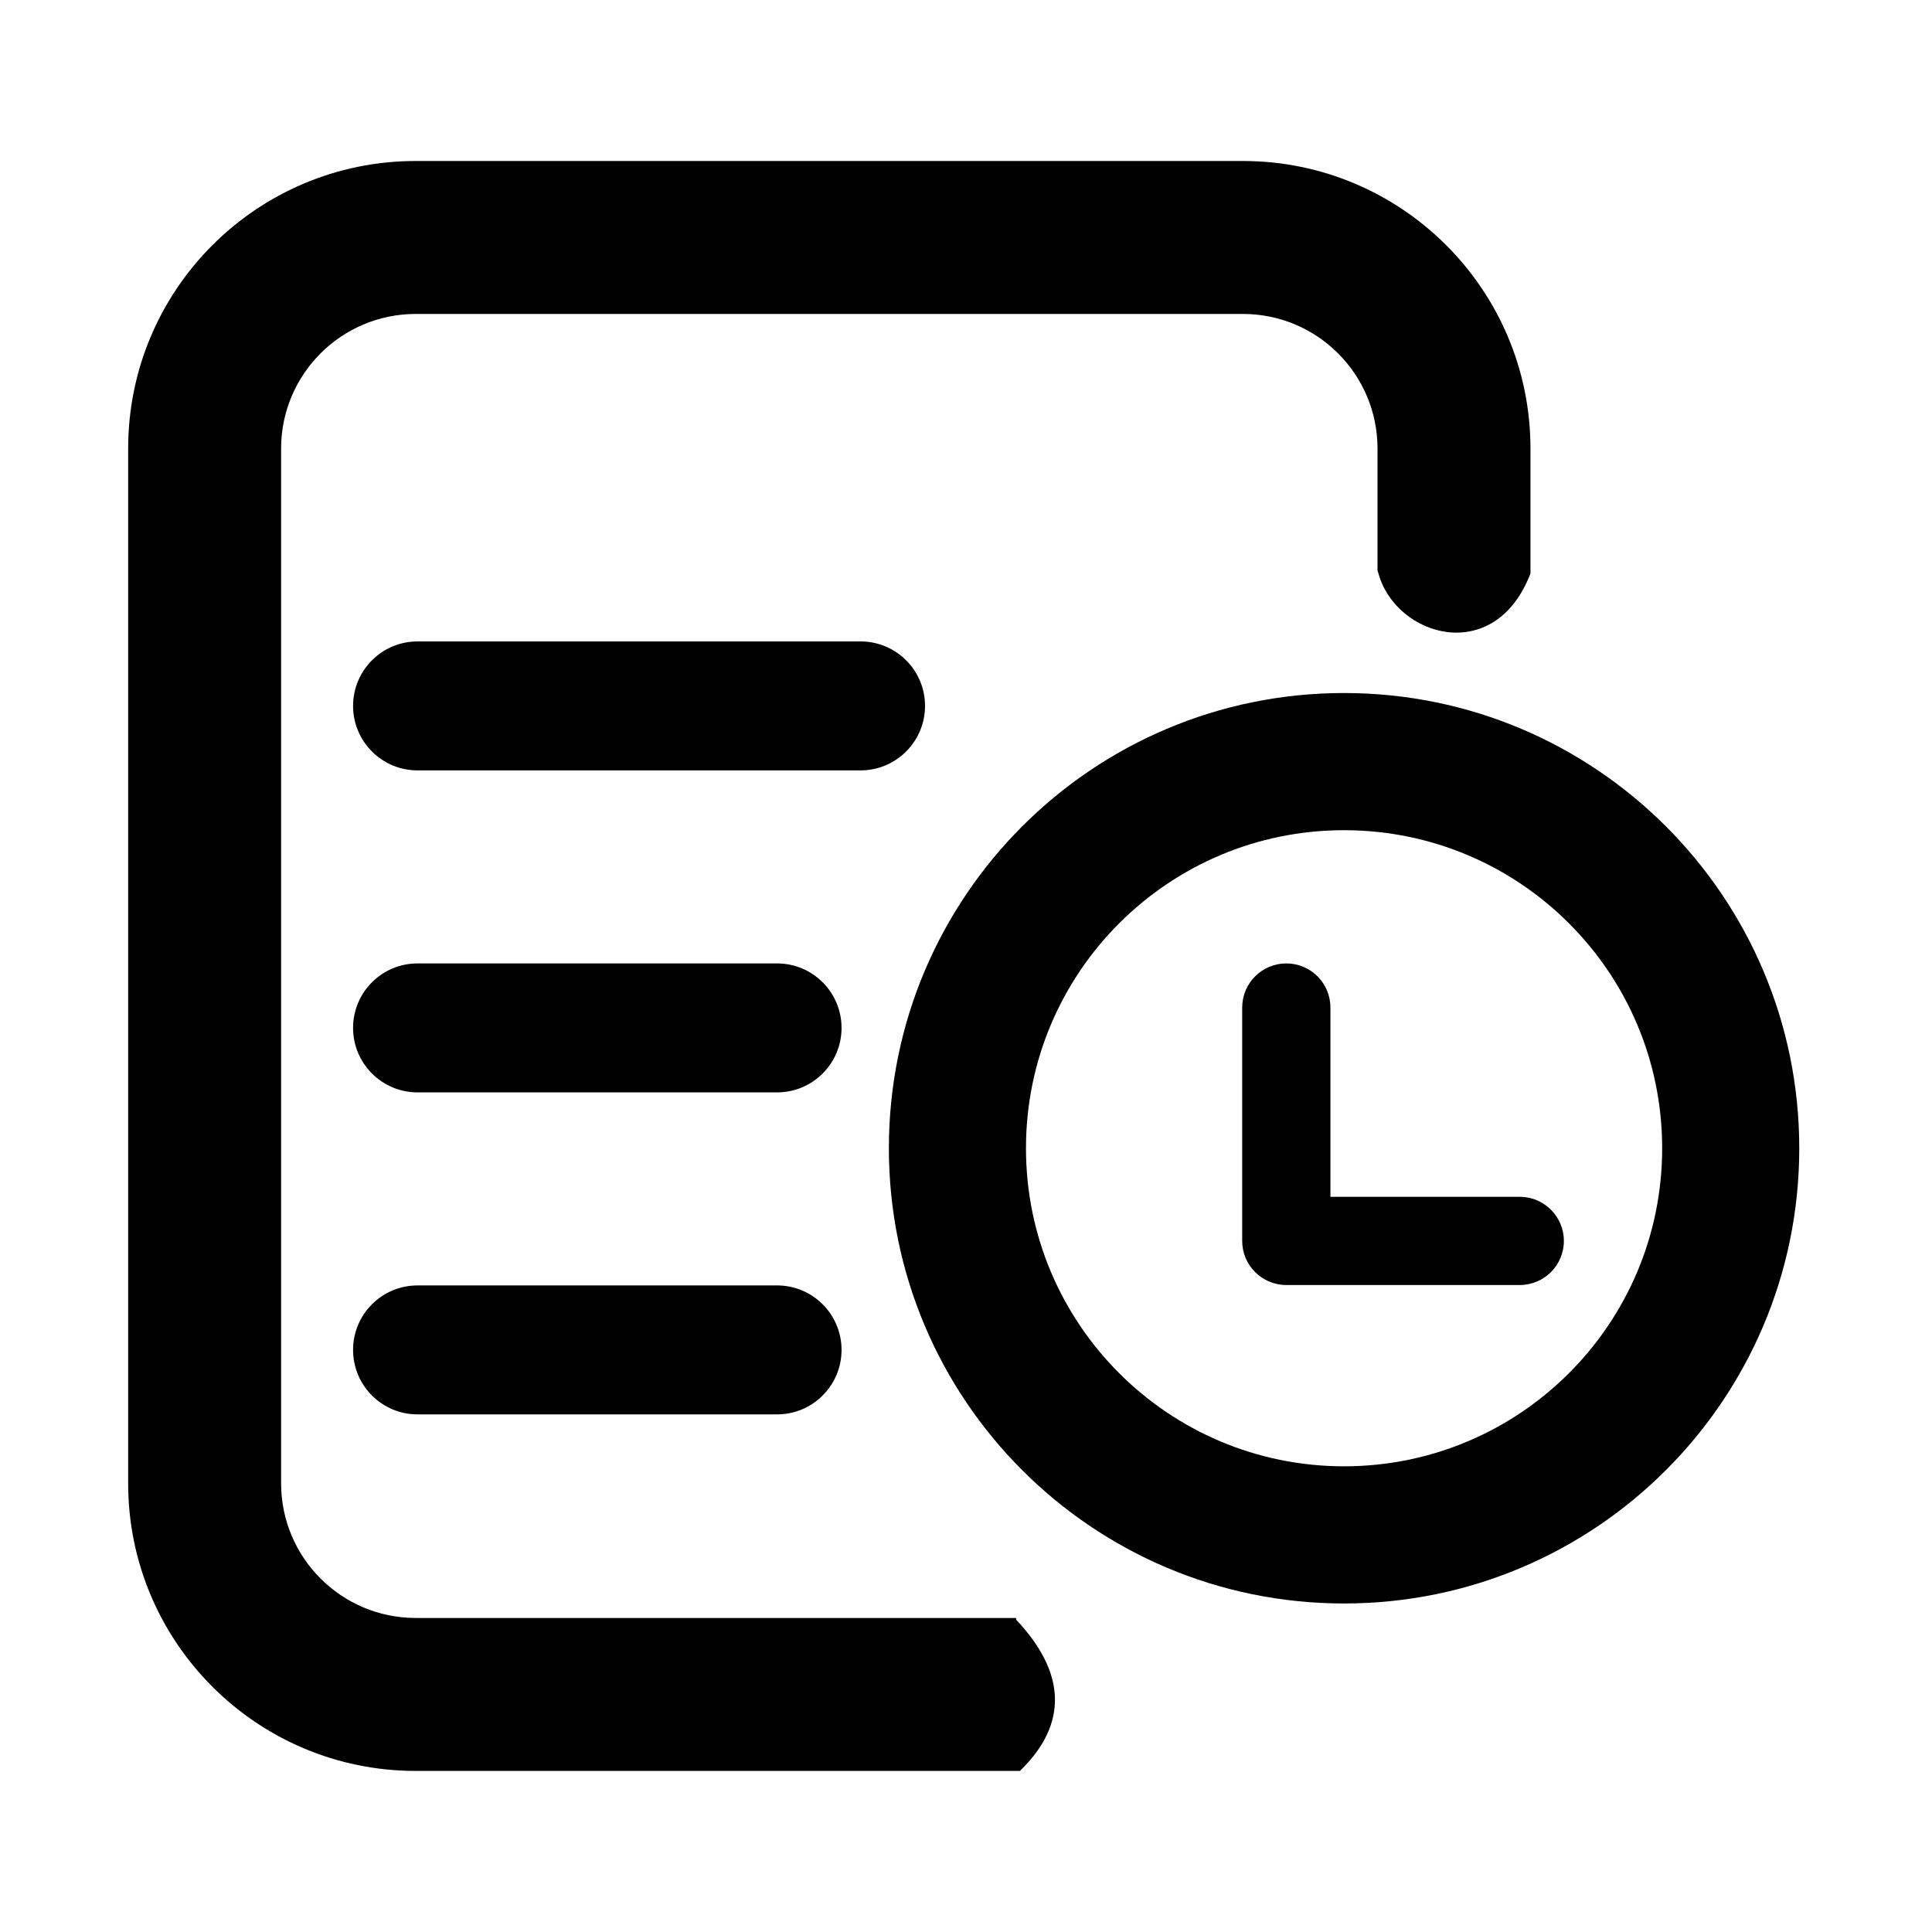
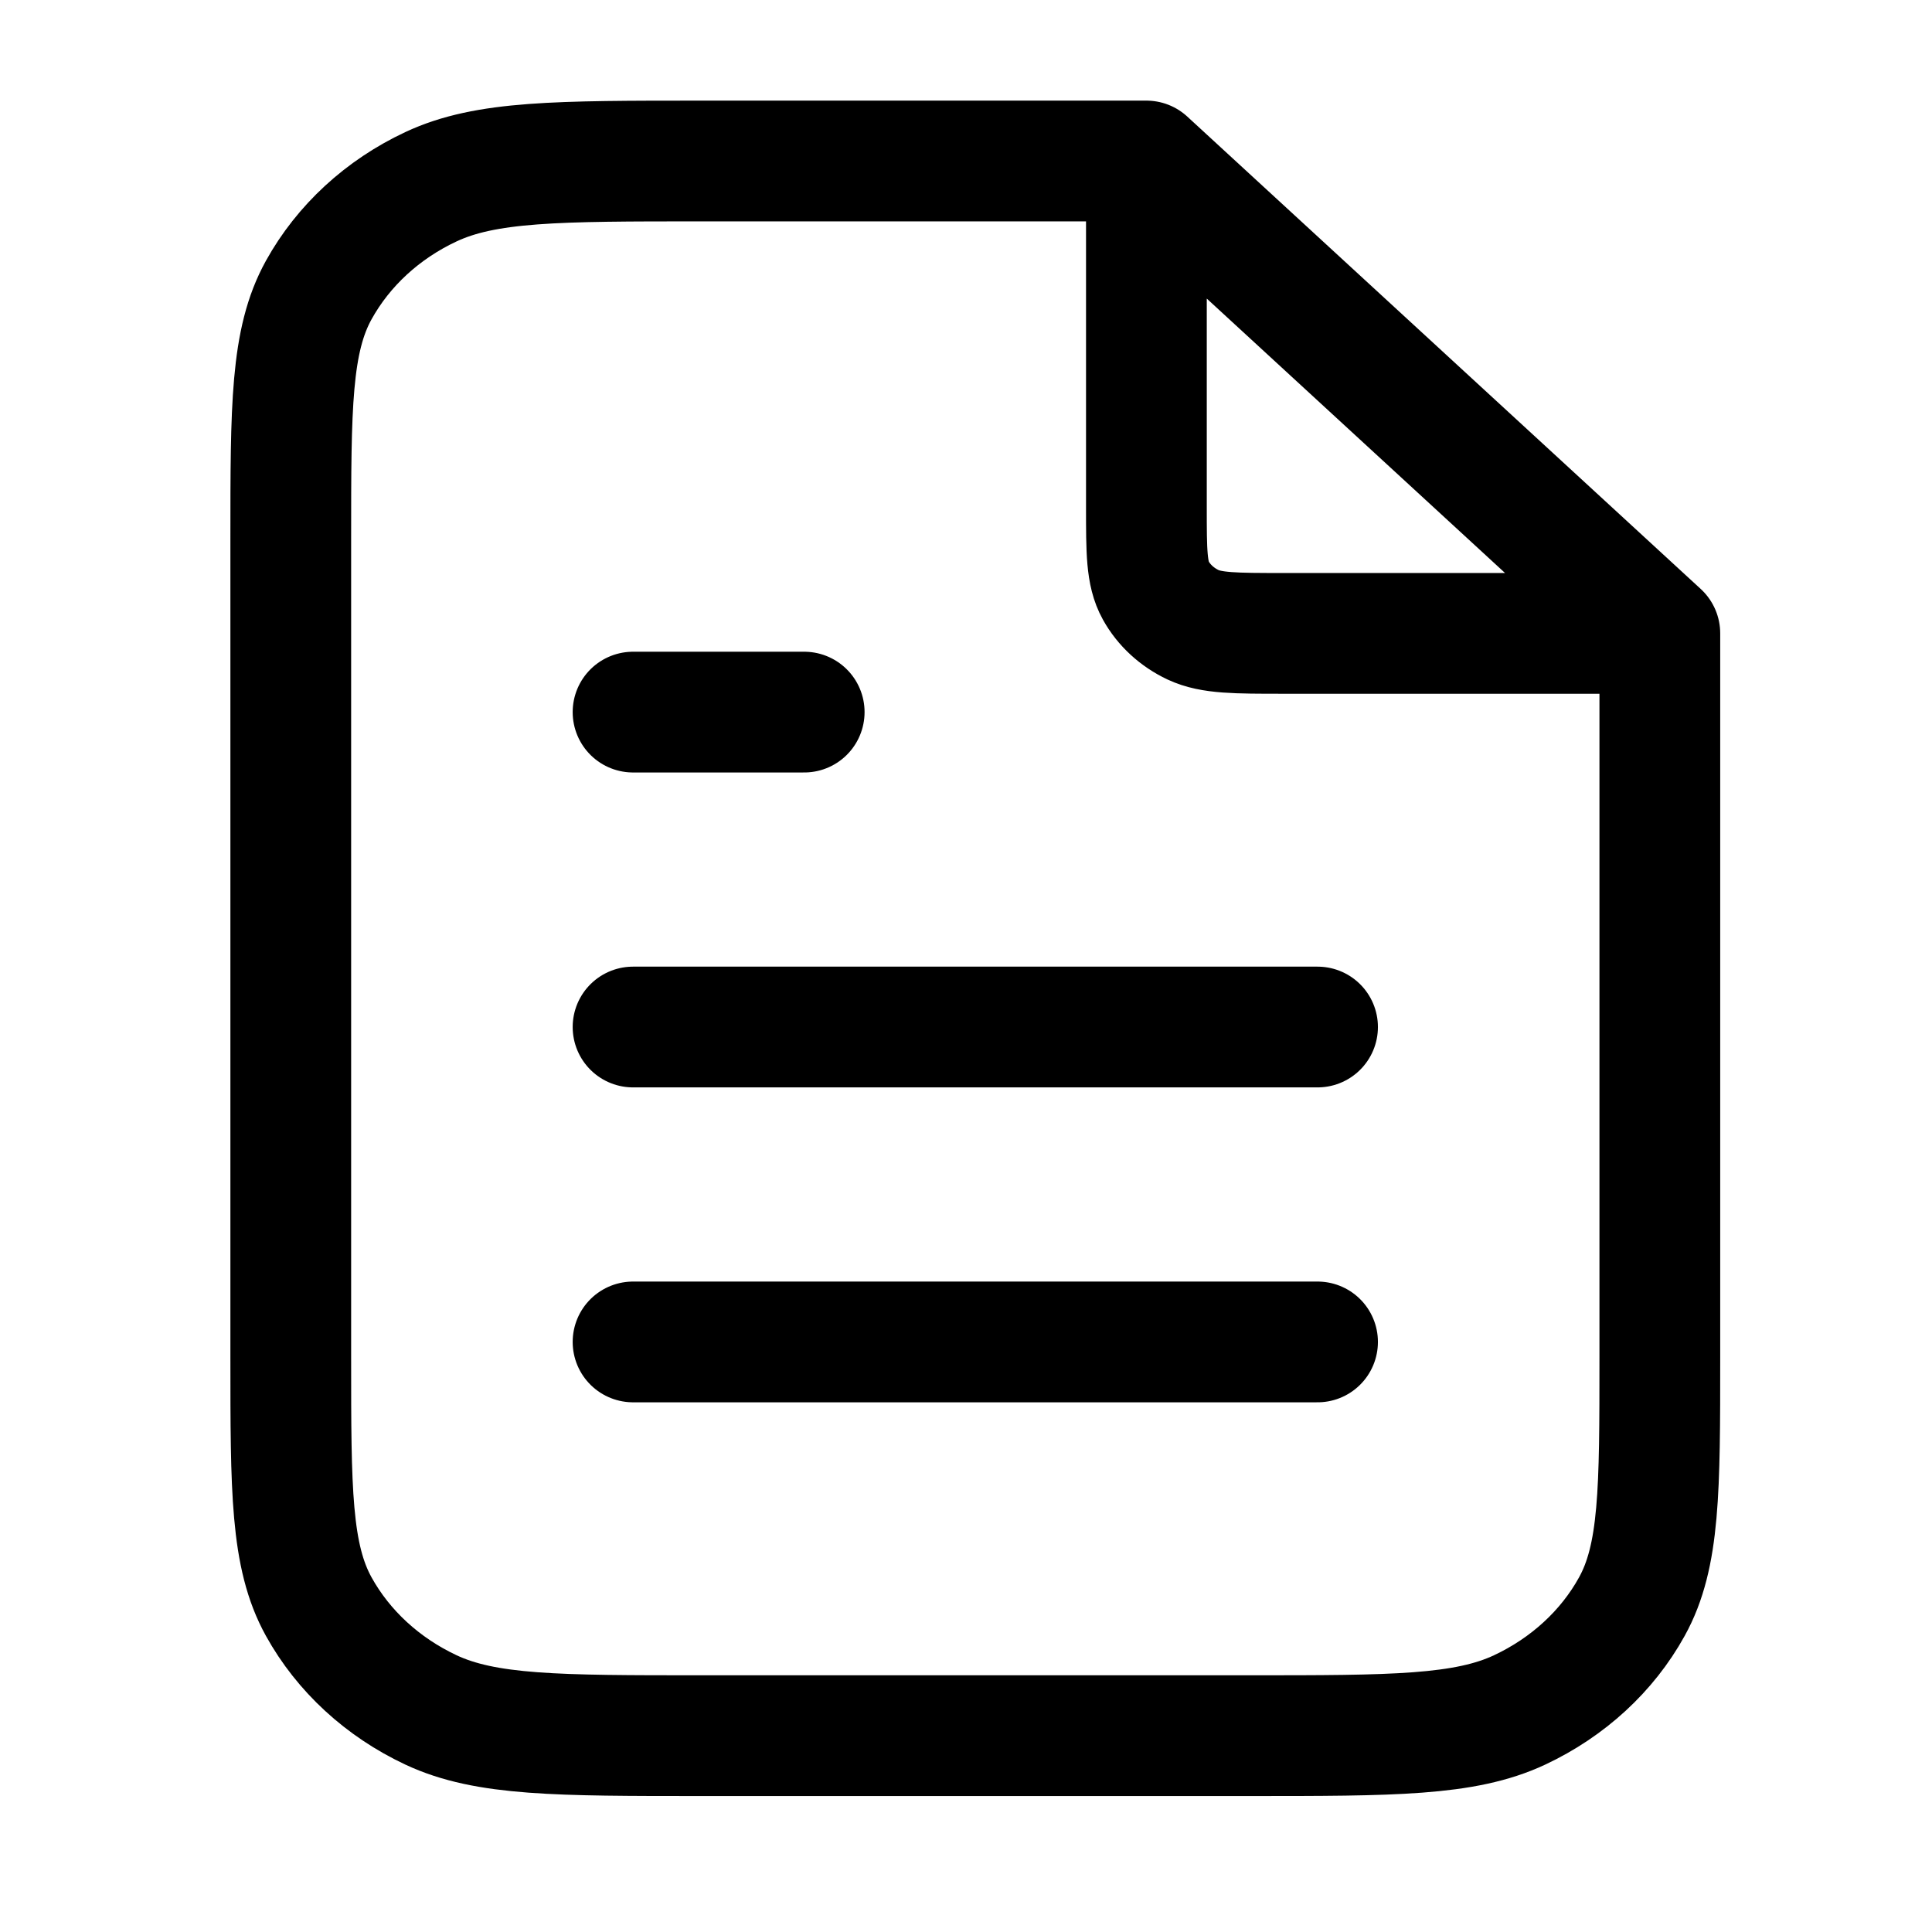
<svg xmlns="http://www.w3.org/2000/svg" width="24" height="24" viewBox="0 0 24 24" fill="none">
-   <path fill-rule="evenodd" clip-rule="evenodd" d="M5.164 3.9H15.44C16.363 3.9 17.112 4.649 17.112 5.572V7.091C17.117 7.102 17.121 7.113 17.124 7.125C17.338 7.906 18.567 8.283 19.012 7.124V5.572C19.012 3.599 17.412 2 15.44 2H5.164C3.191 2 1.592 3.599 1.592 5.572V18.427C1.592 20.4 3.191 21.999 5.164 21.999H12.67C13.27 21.417 13.245 20.78 12.623 20.12L12.622 20.099H5.164C4.241 20.099 3.492 19.35 3.492 18.427V5.572C3.492 4.649 4.241 3.9 5.164 3.9Z" fill="black" />
-   <path d="M22.351 14.264C22.351 17.387 19.819 19.919 16.696 19.919C13.573 19.919 11.042 17.387 11.042 14.264C11.042 11.141 13.573 8.609 16.696 8.609C19.819 8.609 22.351 11.141 22.351 14.264ZM12.745 14.264C12.745 16.446 14.514 18.215 16.696 18.215C18.879 18.215 20.648 16.446 20.648 14.264C20.648 12.082 18.879 10.313 16.696 10.313C14.514 10.313 12.745 12.082 12.745 14.264Z" fill="black" />
-   <path fill-rule="evenodd" clip-rule="evenodd" d="M15.979 11.968C15.677 11.968 15.431 12.213 15.431 12.516V15.415V15.415C15.431 15.718 15.677 15.963 15.979 15.963C15.986 15.963 15.993 15.963 16 15.963H18.879C19.181 15.963 19.427 15.718 19.427 15.415C19.427 15.113 19.181 14.867 18.879 14.867H16.527V12.516C16.527 12.213 16.282 11.968 15.979 11.968Z" fill="black" />
-   <rect x="4.386" y="7.968" width="7.105" height="1.602" rx="0.801" fill="black" />
-   <rect x="4.386" y="11.968" width="6.068" height="1.602" rx="0.801" fill="black" />
-   <rect x="4.386" y="15.968" width="6.068" height="1.602" rx="0.801" fill="black" />
+   <path d="M14.241 2.264V6.303C14.241 6.851 14.241 7.125 14.357 7.334C14.459 7.518 14.622 7.668 14.822 7.762C15.049 7.868 15.347 7.868 15.942 7.868H20.332M16.367 12.758H7.864M16.367 16.67H7.864M9.99 8.846H7.864M14.241 2H8.714C6.928 2 6.035 2 5.353 2.32C4.753 2.601 4.266 3.05 3.96 3.602C3.612 4.23 3.612 5.051 3.612 6.695V16.866C3.612 18.509 3.612 19.331 3.96 19.959C4.266 20.511 4.753 20.959 5.353 21.241C6.035 21.561 6.928 21.561 8.714 21.561H15.517C17.303 21.561 18.196 21.561 18.878 21.241C19.478 20.959 19.966 20.511 20.271 19.959C20.619 19.331 20.619 18.509 20.619 16.866V7.868L14.241 2Z" stroke="black" stroke-width="1.5" stroke-linecap="round" stroke-linejoin="round" />
</svg>
